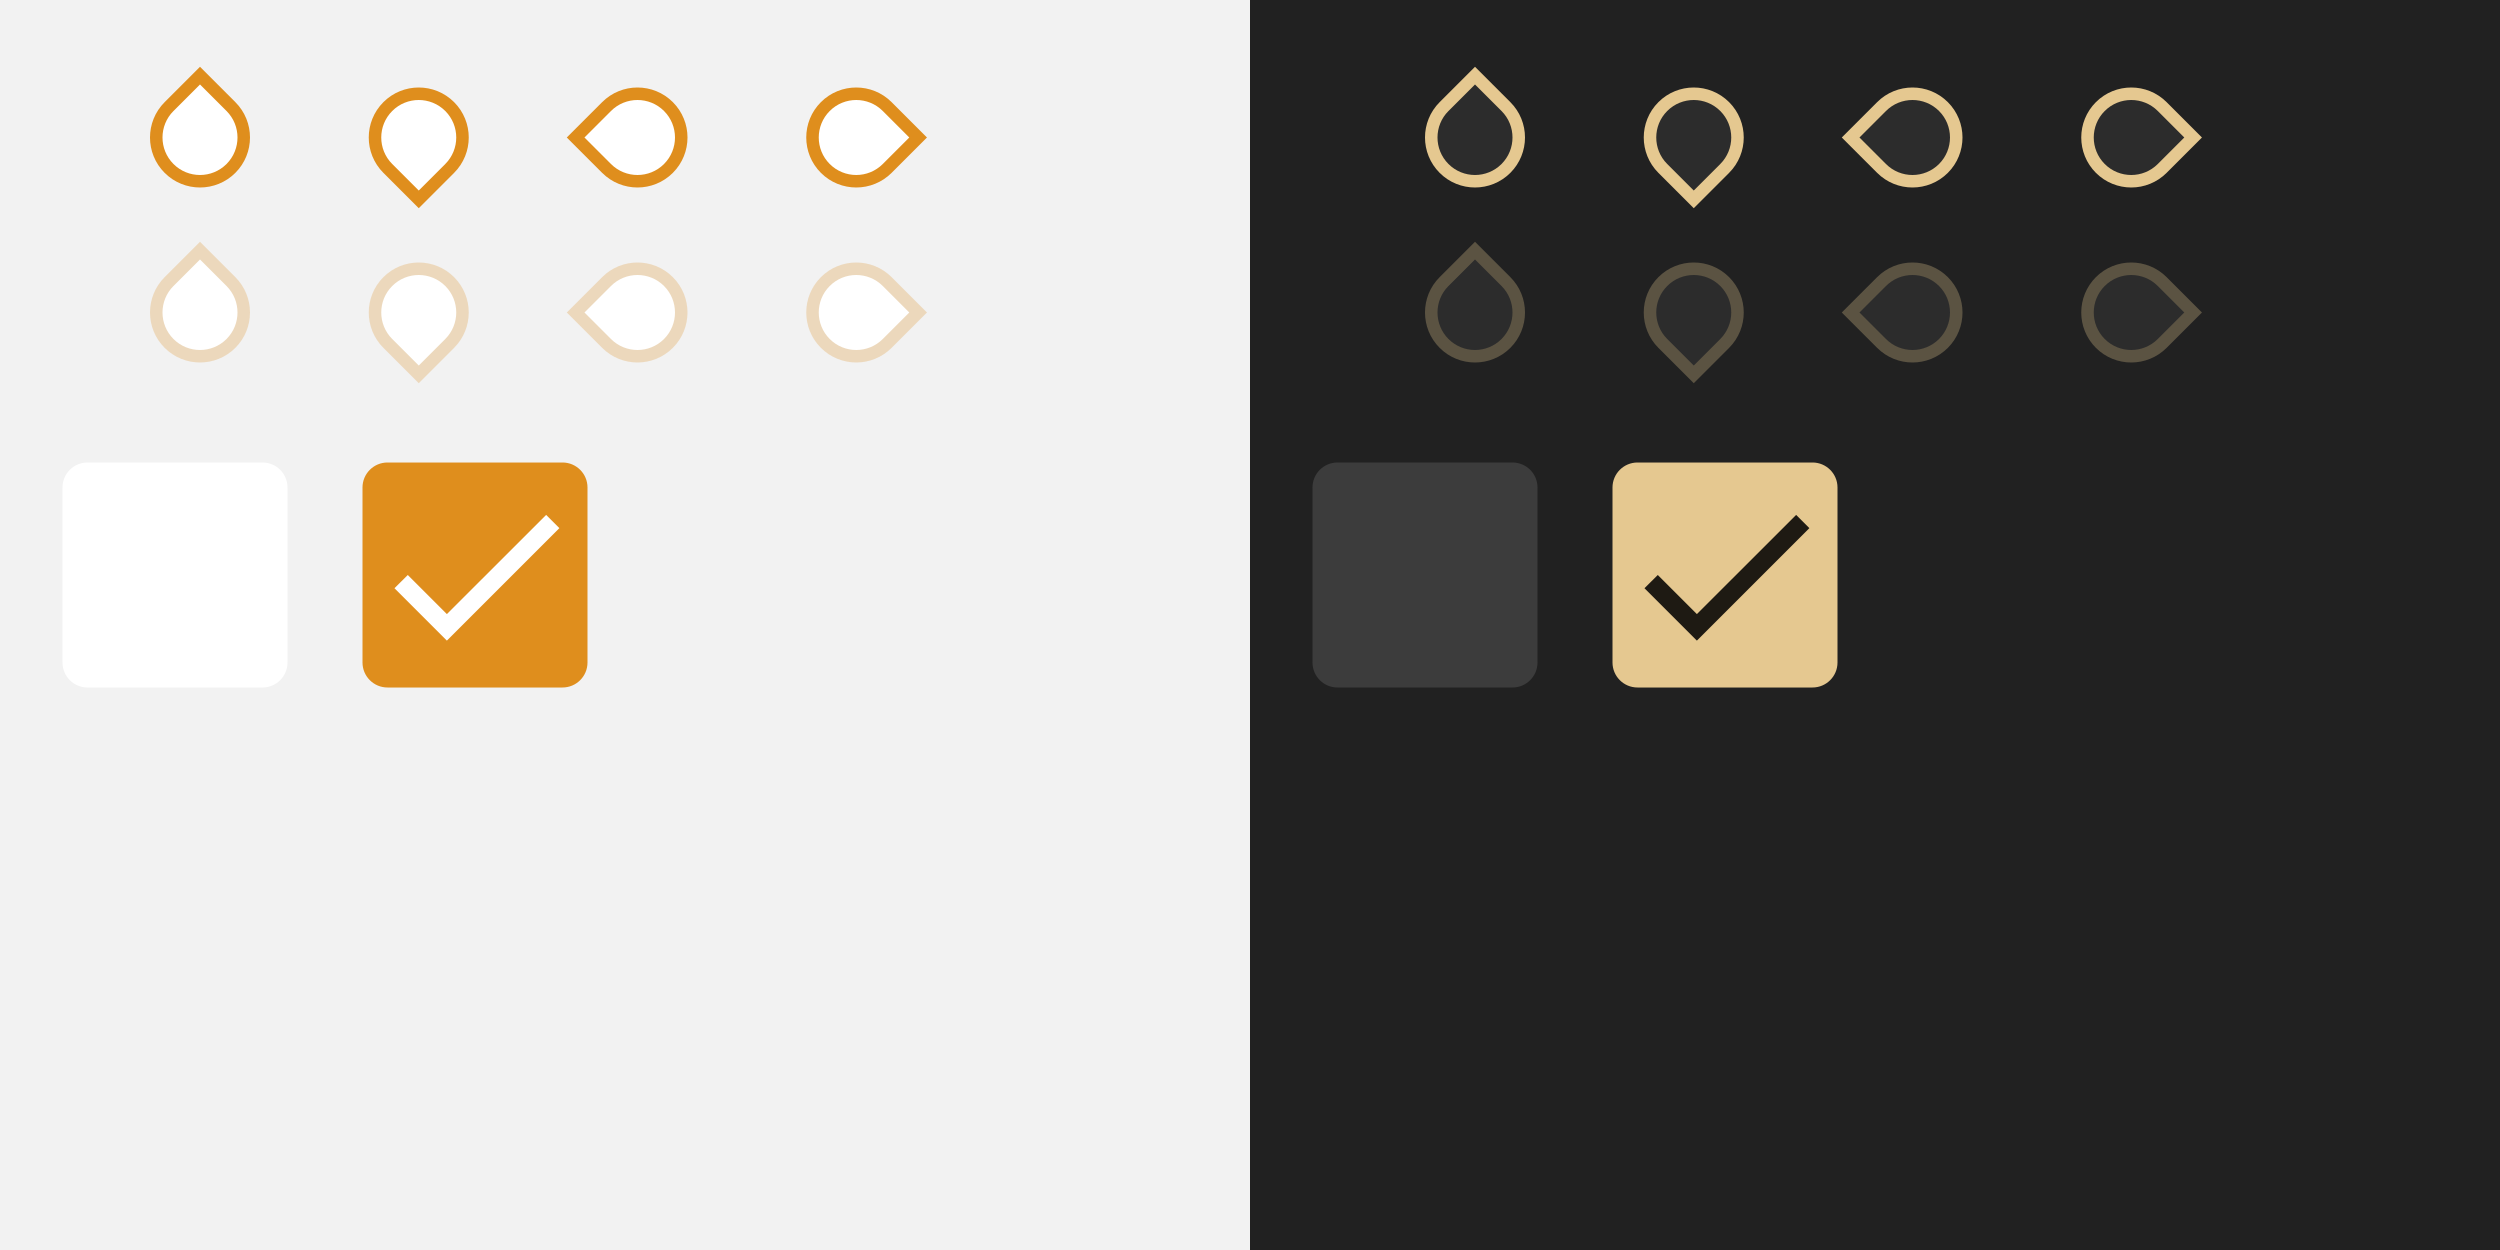
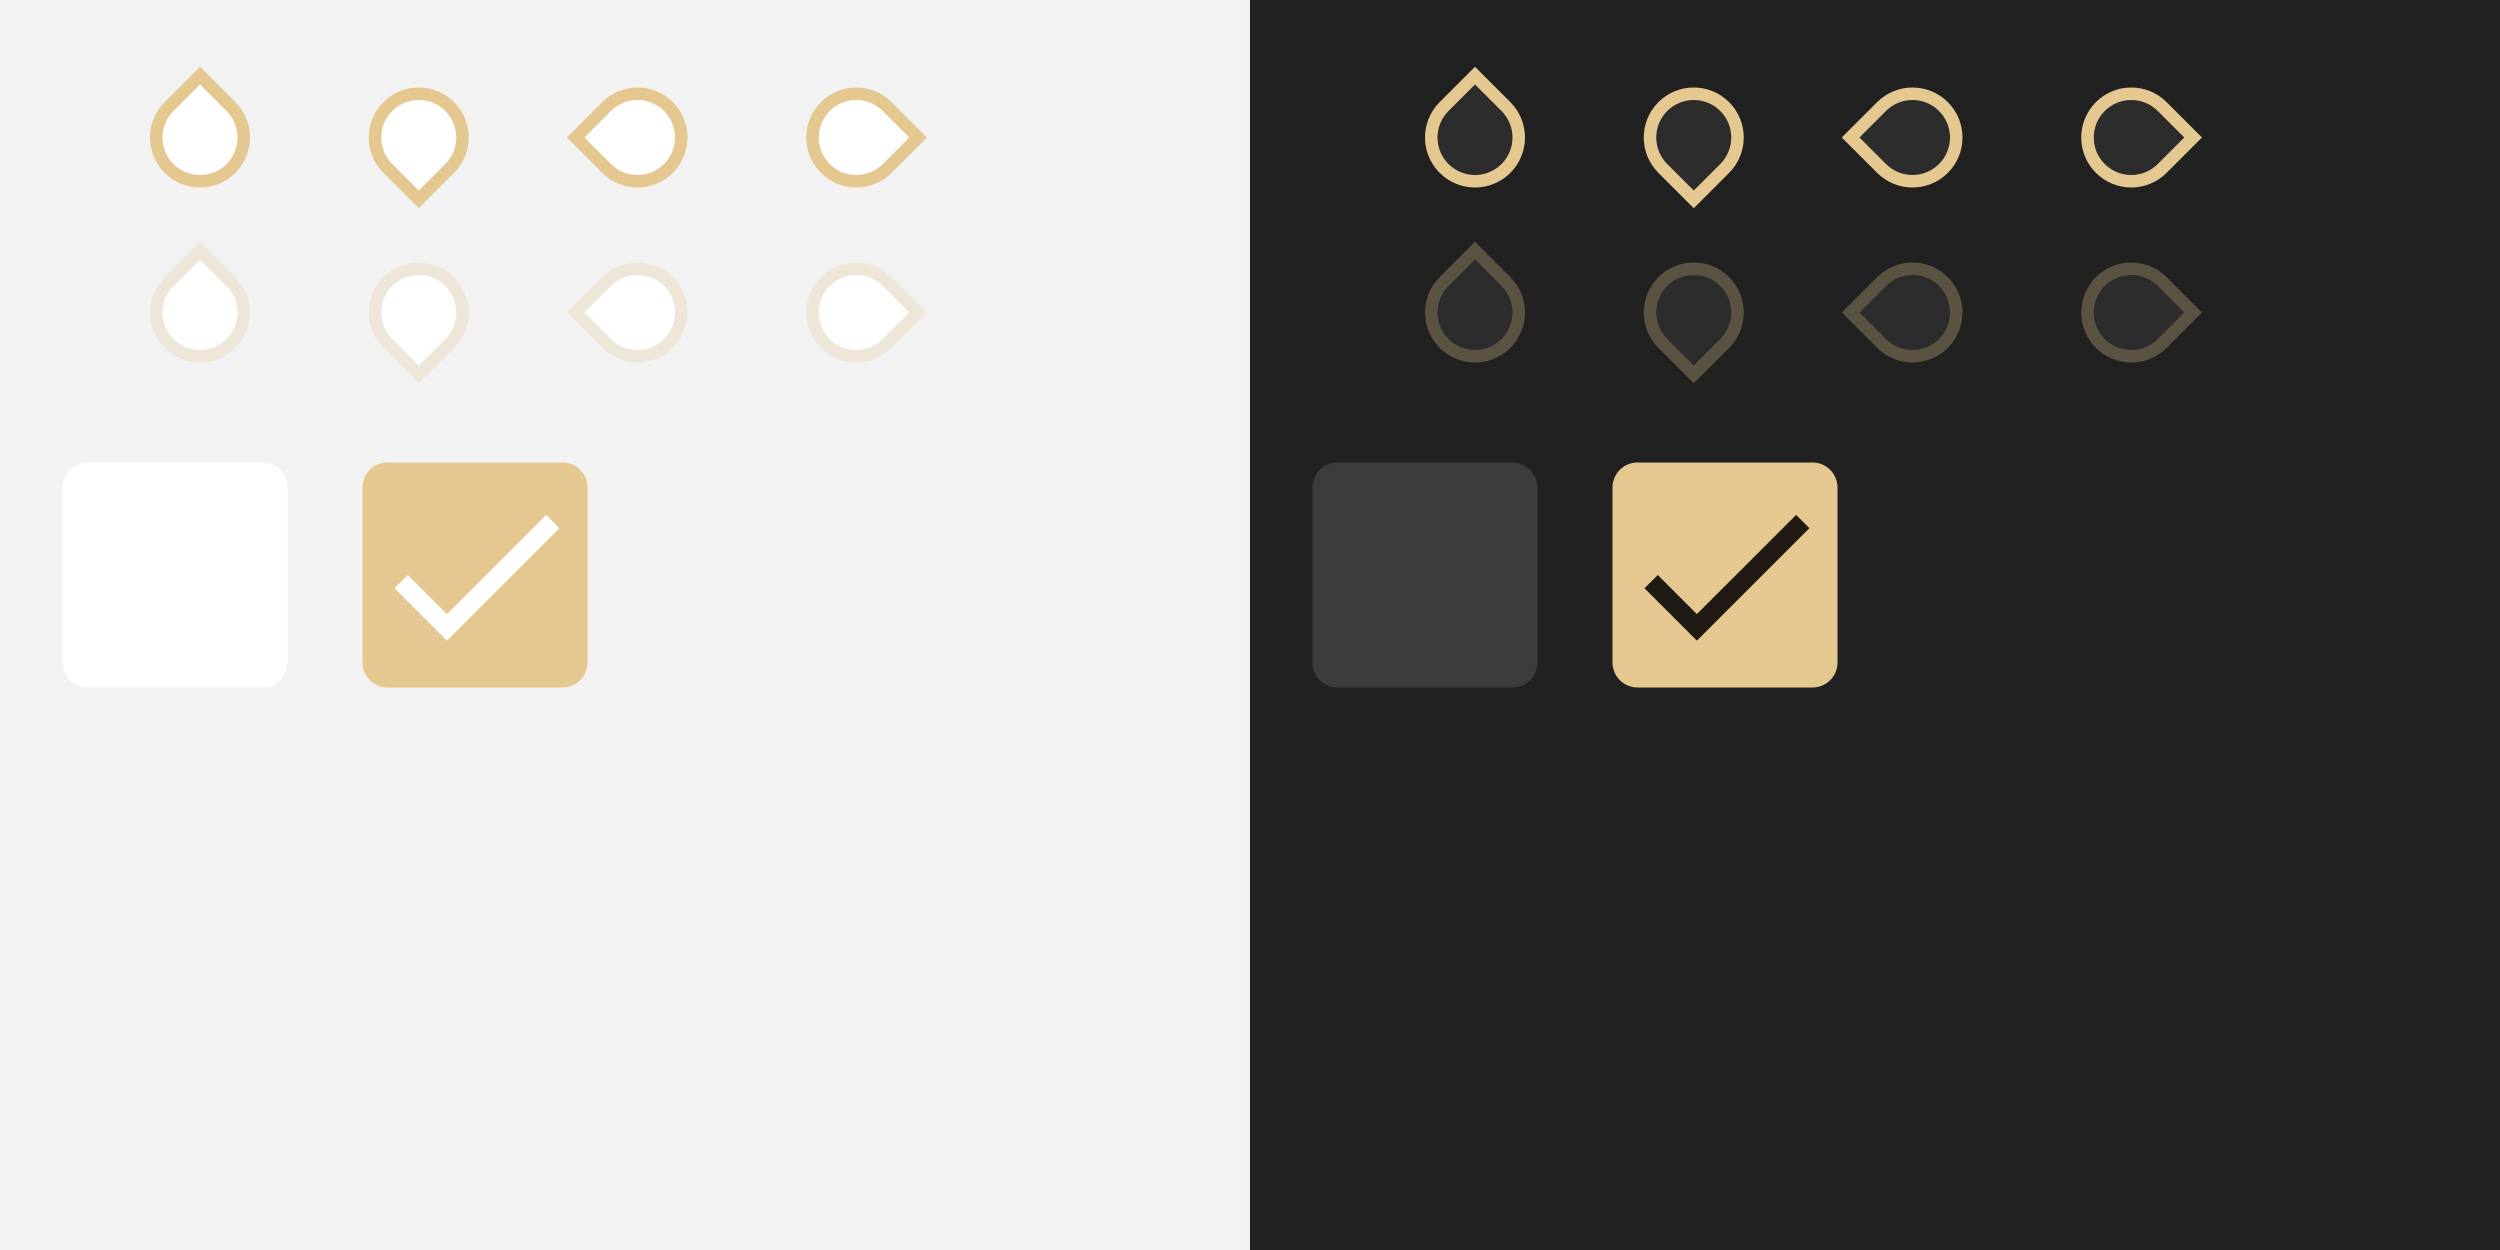
<svg xmlns="http://www.w3.org/2000/svg" xmlns:xlink="http://www.w3.org/1999/xlink" width="400" height="200" version="1.1" viewBox="0 0 400 200">
  <defs>
    <g id="base-selectionmode-checkbox">
      <rect width="40" height="40" fill="none" />
      <rect x="2" y="2" width="36" height="36" rx="4" />
    </g>
    <g id="base-selectionmode-checkmark">
      <path transform="matrix(1.5 0 0 1.5 2 2)" d="M9 16.17L4.83 12l-1.42 1.41L9 19 21 7l-1.41-1.41z" />
    </g>
    <linearGradient id="color-on-primary-dark">
      <stop stop-color="#FFFFFF" offset="1" />
    </linearGradient>
    <linearGradient id="color-on-primary-light">
      <stop stop-color="#000000" stop-opacity=".87" offset="1" />
    </linearGradient>
    <linearGradient id="color-primary-dark">
-       <stop stop-color="#df8e1d" offset="1" />
+       <stop stop-color="#e5c890" offset="1" />
    </linearGradient>
    <linearGradient id="color-primary-light">
      <stop stop-color="#e5c890" offset="1" />
    </linearGradient>
    <linearGradient id="color-surface">
      <stop stop-color="#FFFFFF" offset="1" />
    </linearGradient>
    <linearGradient id="color-surface-dark">
      <stop stop-color="#3C3C3C" offset="1" />
    </linearGradient>
    <linearGradient id="color-background">
      <stop stop-color="#F2F2F2" offset="1" />
    </linearGradient>
    <linearGradient id="color-background-dark">
      <stop stop-color="#212121" offset="1" />
    </linearGradient>
    <linearGradient id="color-base">
      <stop stop-color="#FFFFFF" offset="1" />
    </linearGradient>
    <linearGradient id="color-base-dark">
      <stop stop-color="#2c2c2c" offset="1" />
    </linearGradient>
  </defs>
  <rect width="200" height="200" fill="url(#color-background)" />
  <g id="selectionmode-checkbox-unchecked" transform="translate(8,72)">
    <use width="100%" height="100%" fill="url(#color-surface)" xlink:href="#base-selectionmode-checkbox" />
  </g>
  <g id="selectionmode-checkbox-checked" transform="translate(56,72)">
    <use width="100%" height="100%" fill="url(#color-primary-dark)" xlink:href="#base-selectionmode-checkbox" />
    <use width="100%" height="100%" fill="url(#color-on-primary-dark)" xlink:href="#base-selectionmode-checkmark" />
  </g>
  <rect x="200" width="200" height="200" fill="url(#color-background-dark)" />
  <g id="selectionmode-checkbox-unchecked-dark" transform="translate(208,72)">
    <use width="100%" height="100%" fill="url(#color-surface-dark)" xlink:href="#base-selectionmode-checkbox" />
  </g>
  <g id="selectionmode-checkbox-checked-dark" transform="translate(256,72)">
    <use width="100%" height="100%" fill="url(#color-primary-light)" xlink:href="#base-selectionmode-checkbox" />
    <use width="100%" height="100%" fill="url(#color-on-primary-light)" xlink:href="#base-selectionmode-checkmark" />
  </g>
  <g id="scale-horz-marks-before-slider" transform="translate(20,10)">
    <g>
      <rect width="24" height="24" fill="none" />
      <path transform="rotate(45,12,12)" d="m6 6h6a6 6 0 1 1-6 6z" fill="url(#color-surface)" stroke="url(#color-primary-dark)" stroke-linecap="round" stroke-width="4" style="paint-order:stroke fill markers" />
    </g>
  </g>
  <use id="scale-horz-marks-after-slider" transform="matrix(1 0 0 -1 35 44)" width="100%" height="100%" xlink:href="#scale-horz-marks-before-slider" />
  <use id="scale-vert-marks-before-slider" transform="rotate(-90,67,-13)" width="100%" height="100%" xlink:href="#scale-horz-marks-before-slider" />
  <use id="scale-vert-marks-after-slider" transform="rotate(90,84.5,74.5)" width="100%" height="100%" xlink:href="#scale-horz-marks-before-slider" />
  <g id="scale-horz-marks-before-slider-disabled" transform="translate(20,38)">
    <g>
      <rect width="24" height="24" fill="none" />
      <path transform="rotate(45,12,12)" d="m6 6h6a6 6 0 1 1-6 6z" fill="url(#color-surface)" stroke="url(#color-primary-dark)" stroke-linecap="round" stroke-opacity=".25" stroke-width="4" style="paint-order:stroke fill markers" />
    </g>
  </g>
  <use id="scale-horz-marks-after-slider-disabled" transform="matrix(1 0 0 -1 35 100)" width="100%" height="100%" xlink:href="#scale-horz-marks-before-slider-disabled" />
  <use id="scale-vert-marks-before-slider-disabled" transform="rotate(-90,67,15)" width="100%" height="100%" xlink:href="#scale-horz-marks-before-slider-disabled" />
  <use id="scale-vert-marks-after-slider-disabled" transform="rotate(90,84.5,102.5)" width="100%" height="100%" xlink:href="#scale-horz-marks-before-slider-disabled" />
  <g id="scale-horz-marks-before-slider-dark" transform="translate(224,10)">
    <g>
      <rect width="24" height="24" fill="none" />
      <path transform="rotate(45,12,12)" d="m6 6h6a6 6 0 1 1-6 6z" fill="url(#color-base-dark)" stroke="url(#color-primary-light)" stroke-linecap="round" stroke-width="4" style="paint-order:stroke fill markers" />
    </g>
  </g>
  <g id="scale-horz-marks-before-slider-disabled-dark" transform="translate(224,38)">
    <g>
      <rect width="24" height="24" fill="none" />
      <path transform="rotate(45,12,12)" d="m6 6h6a6 6 0 1 1-6 6z" fill="url(#color-base-dark)" stroke="url(#color-primary-light)" stroke-linecap="round" stroke-opacity=".3" stroke-width="4" style="paint-order:stroke fill markers" />
    </g>
  </g>
  <use id="scale-horz-marks-after-slider-dark" transform="rotate(180,253.5,22)" width="100%" height="100%" xlink:href="#scale-horz-marks-before-slider-dark" />
  <use id="scale-horz-marks-after-slider-disabled-dark" transform="rotate(180,253.5,50)" width="100%" height="100%" xlink:href="#scale-horz-marks-before-slider-disabled-dark" />
  <use id="scale-vert-marks-before-slider-dark" transform="rotate(-90,271,-13)" width="100%" height="100%" xlink:href="#scale-horz-marks-before-slider-dark" />
  <use id="scale-vert-marks-before-slider-disabled-dark" transform="rotate(-90,271,15)" width="100%" height="100%" xlink:href="#scale-horz-marks-before-slider-disabled-dark" />
  <use id="scale-vert-marks-after-slider-dark" transform="rotate(90,288.5,74.5)" width="100%" height="100%" xlink:href="#scale-horz-marks-before-slider-dark" />
  <use id="scale-vert-marks-after-slider-disabled-dark" transform="rotate(90,288.5,102.5)" width="100%" height="100%" xlink:href="#scale-horz-marks-before-slider-disabled-dark" />
</svg>
